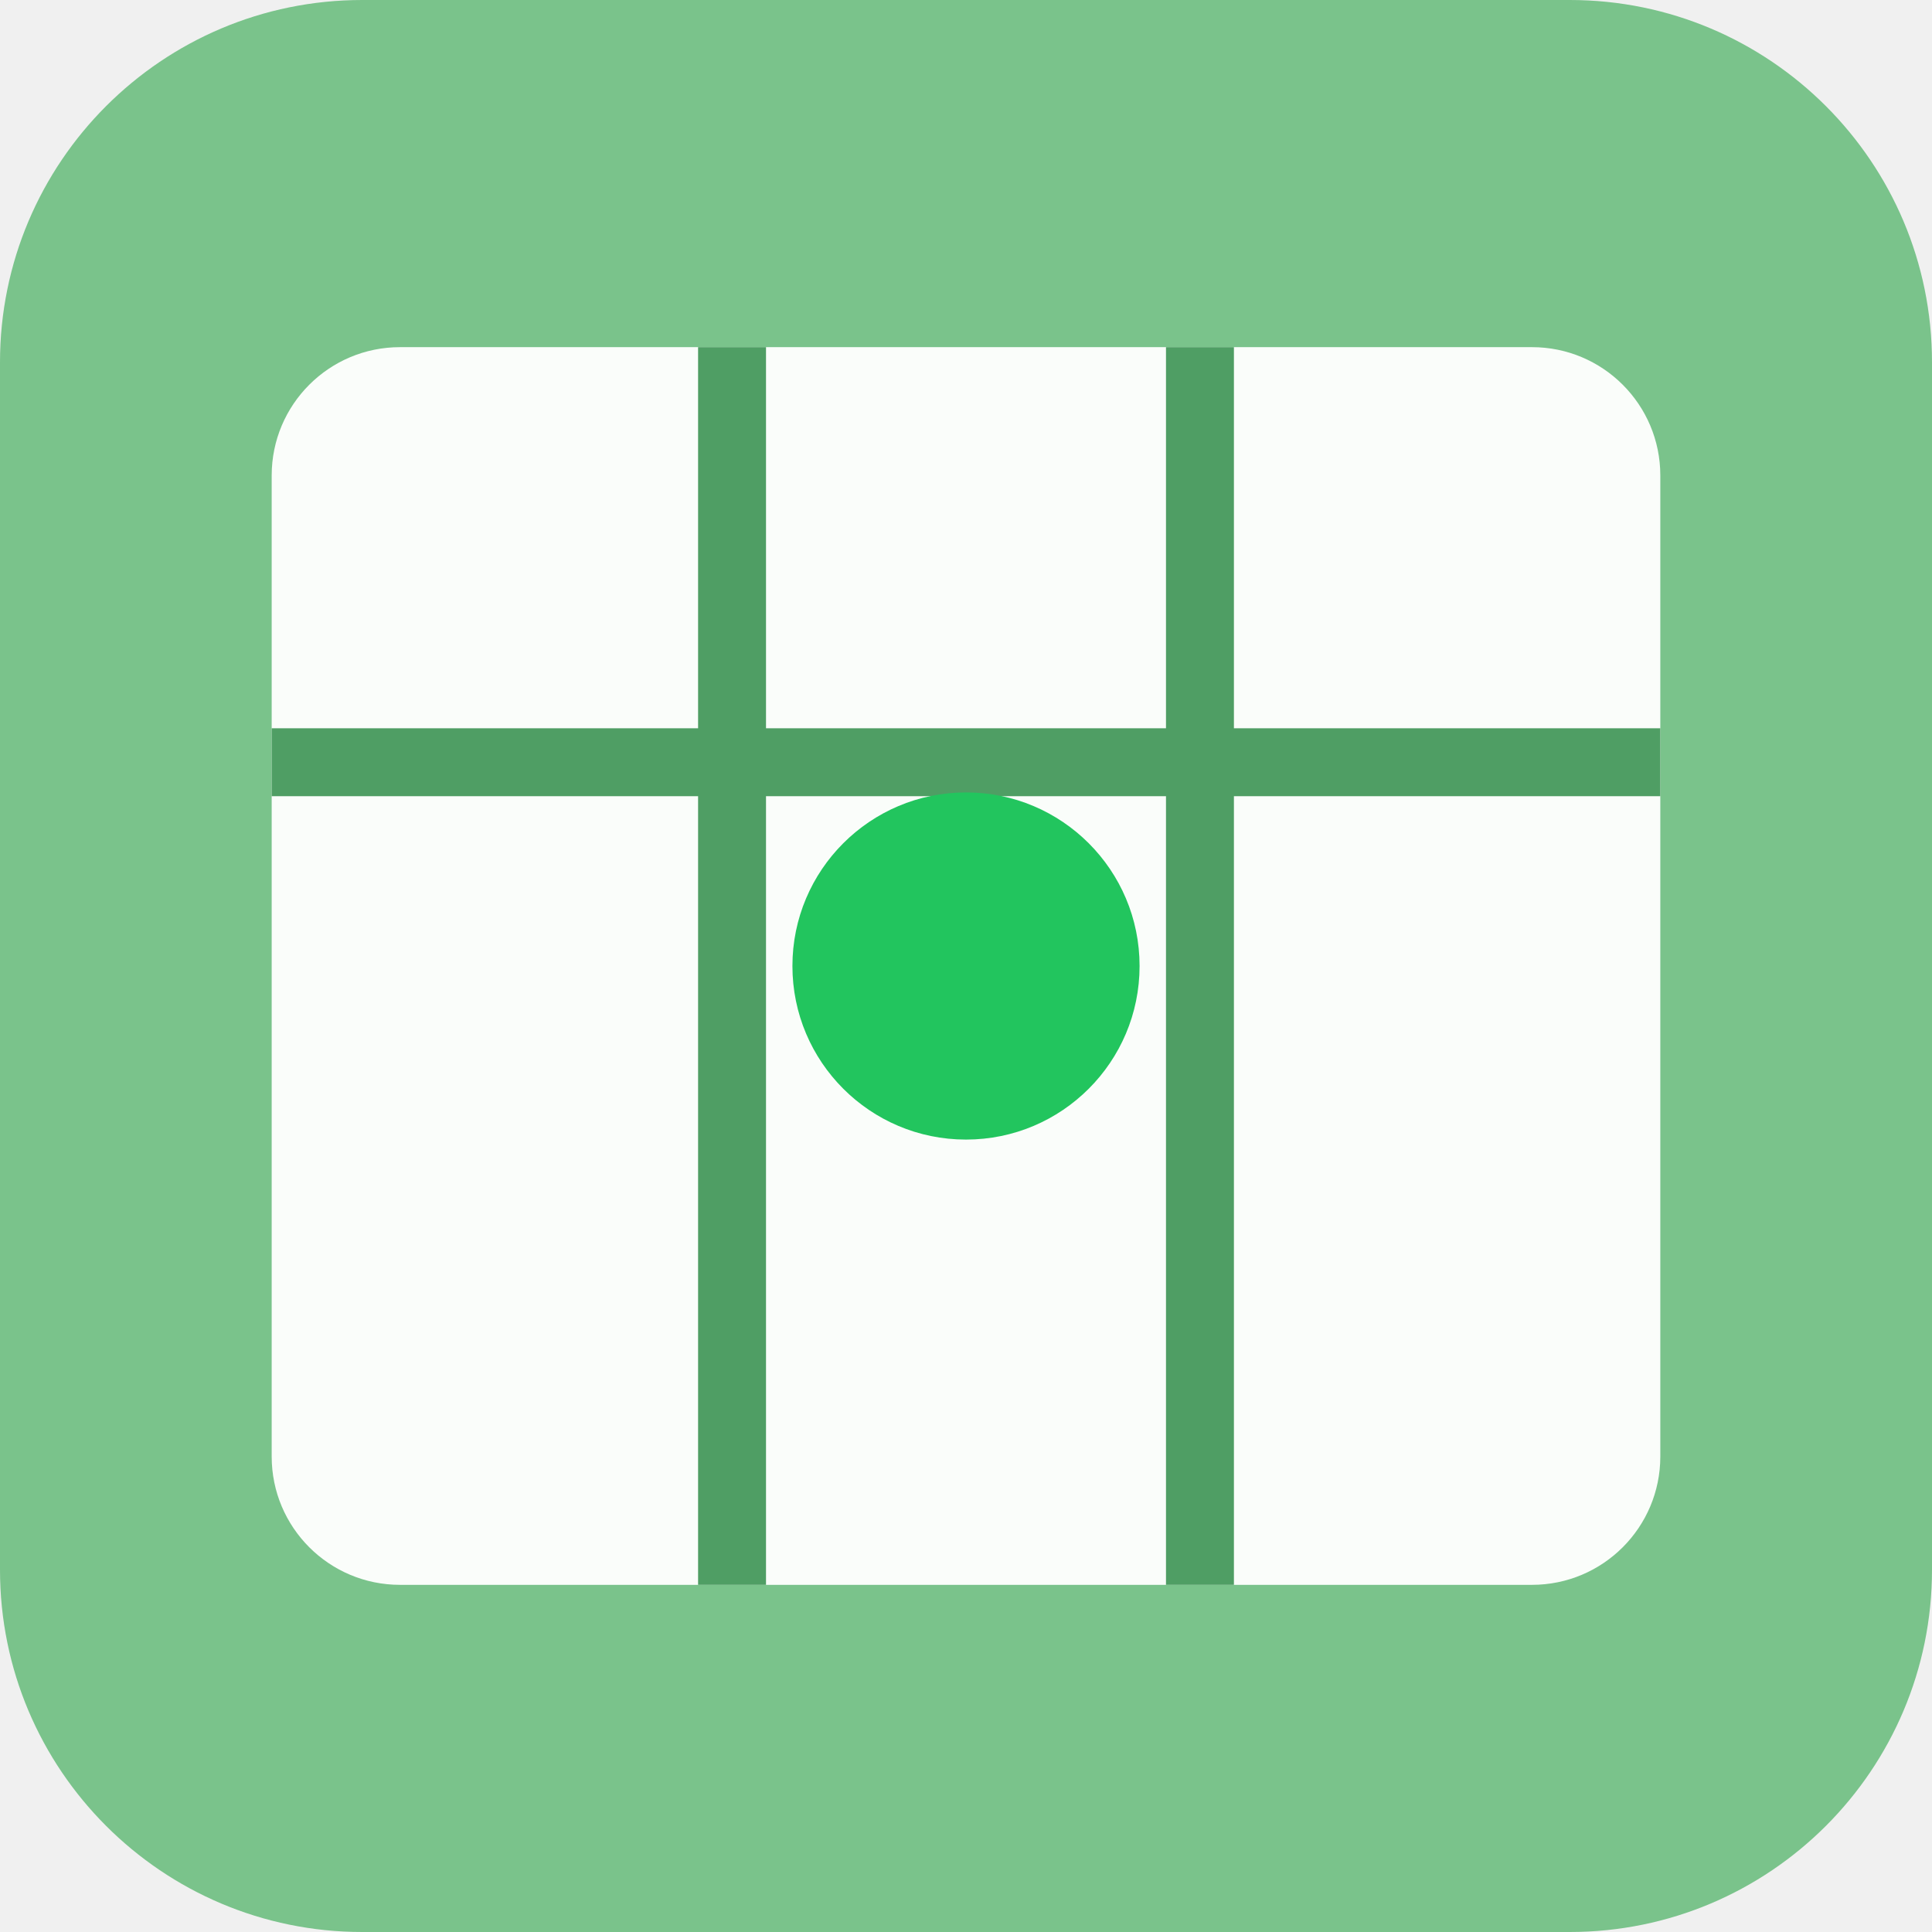
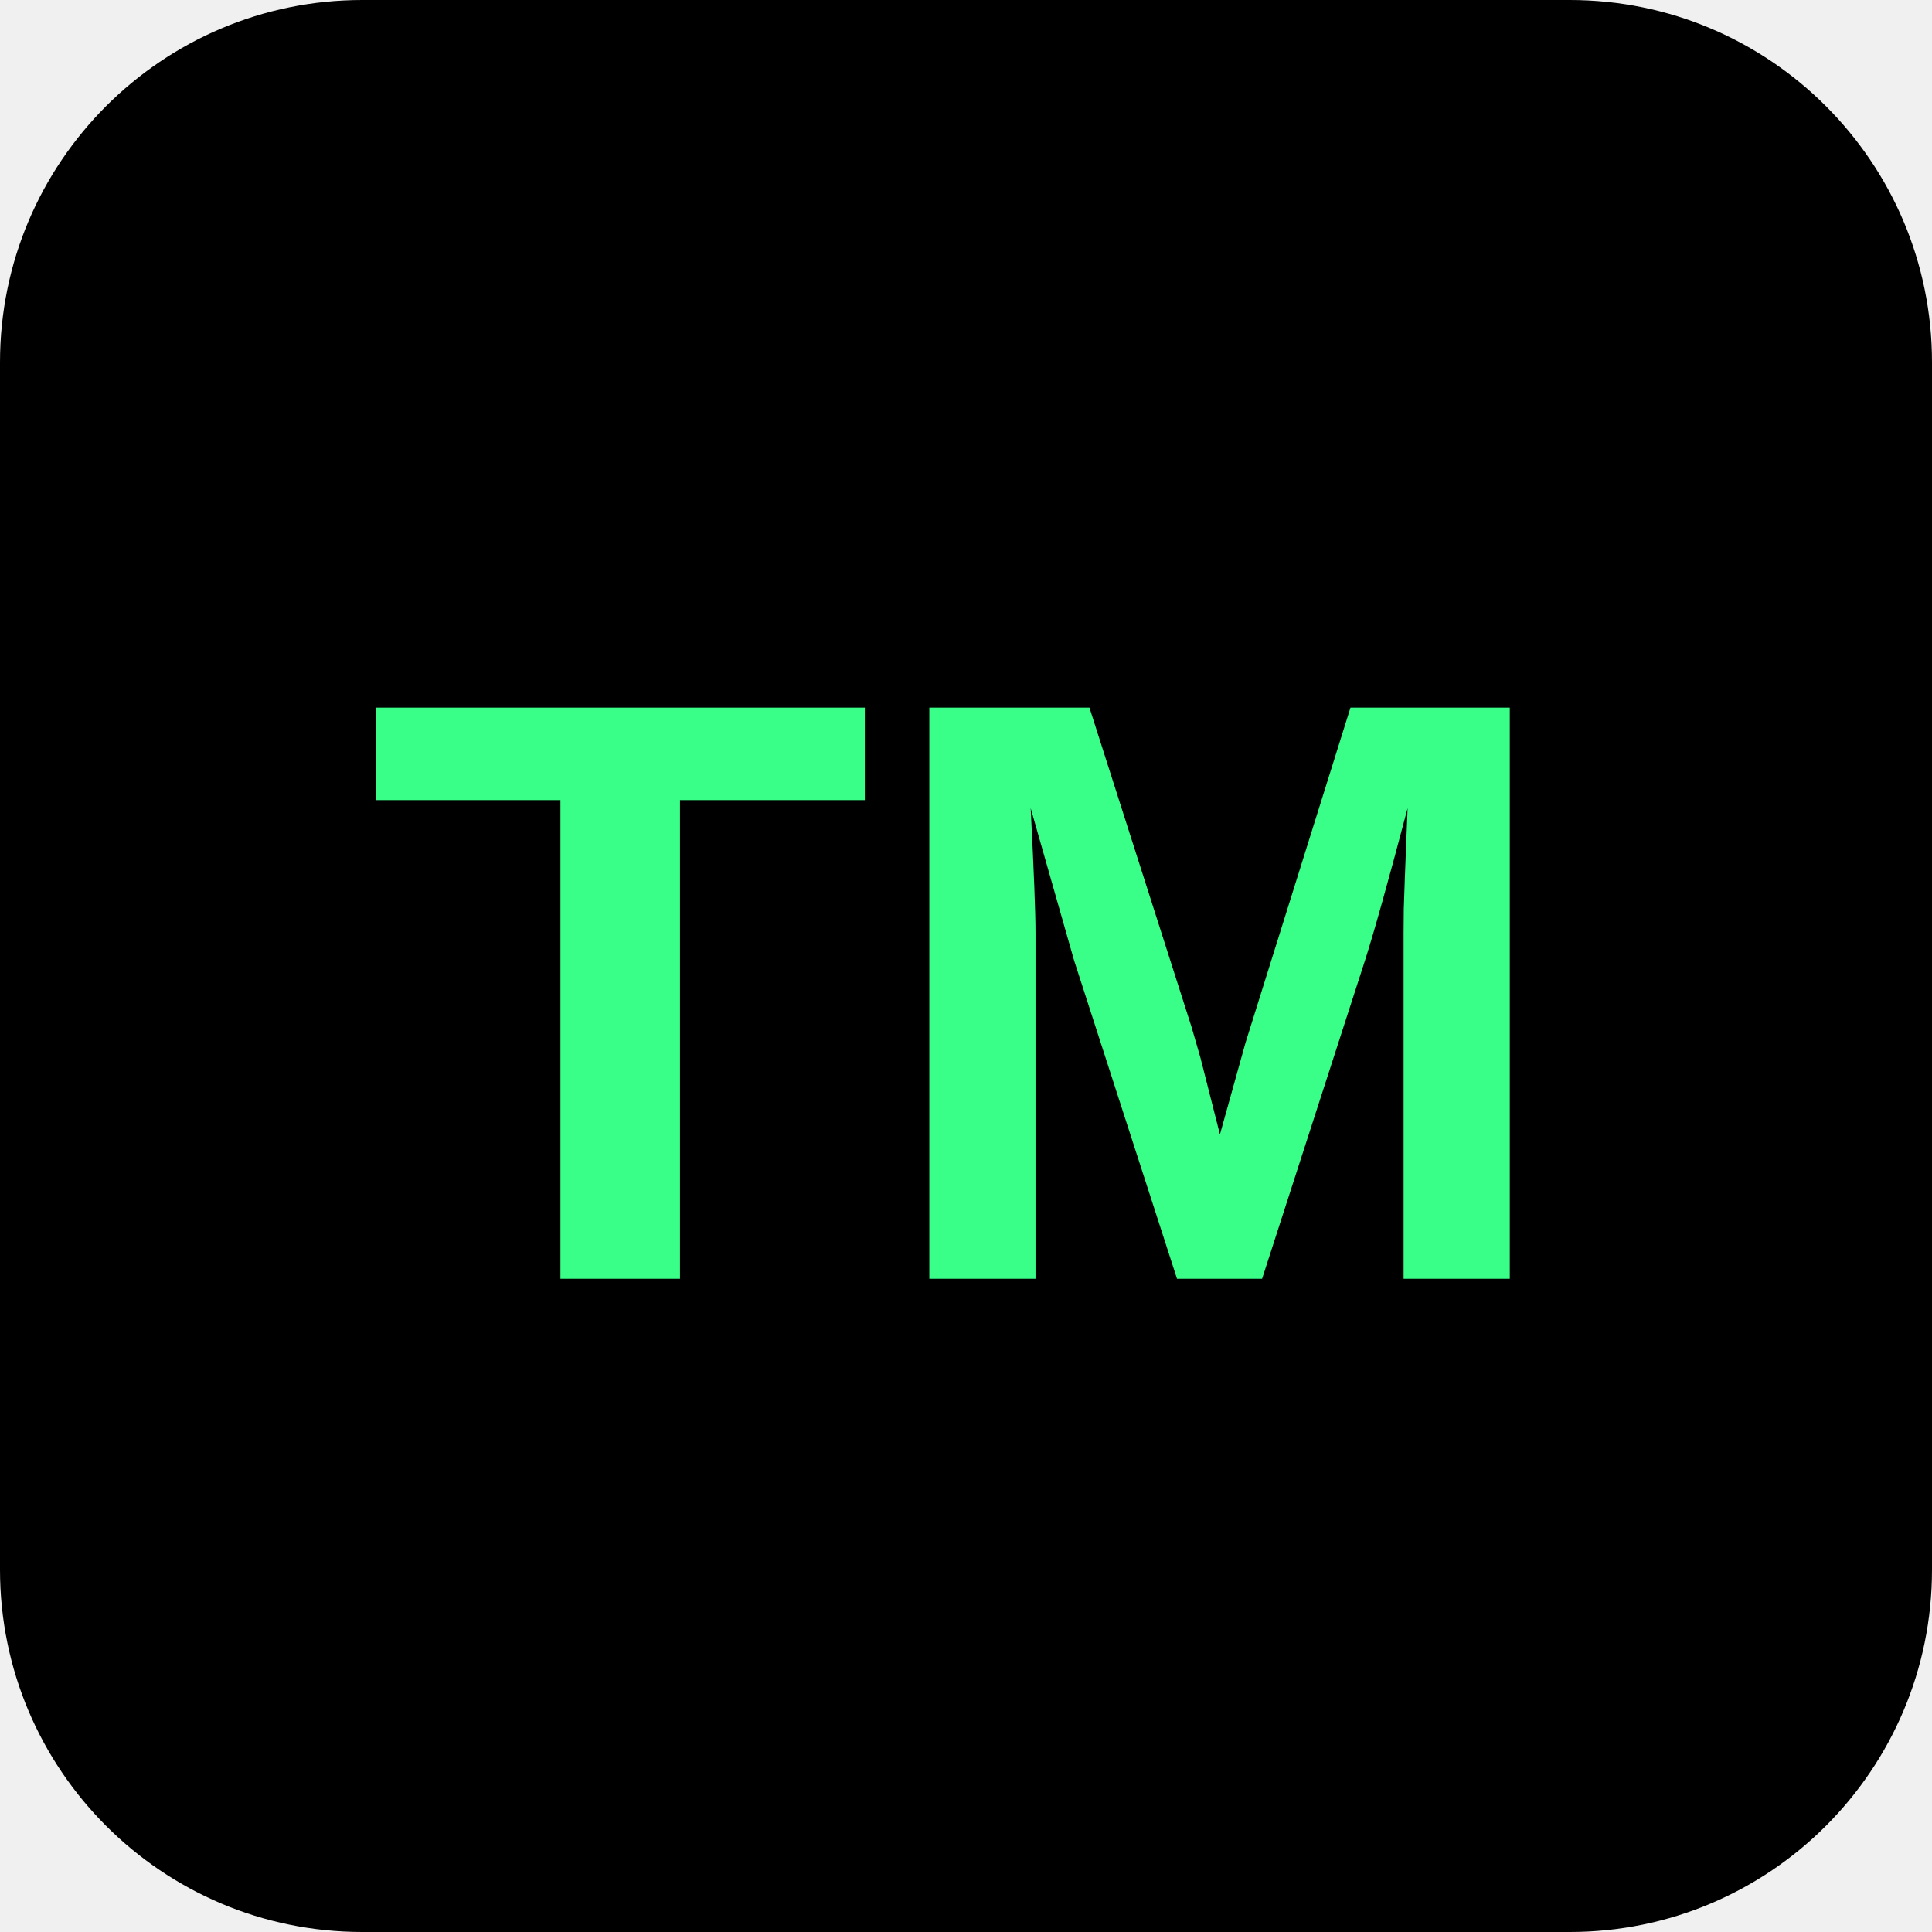
<svg xmlns="http://www.w3.org/2000/svg" viewBox="0 0 512 512">
-   <rect width="512" height="512" rx="96" fill="#7ac38b" />
-   <rect x="72" y="92" width="368" height="328" rx="34" fill="#ffffff" opacity="0.96" />
-   <path d="M72 202h368M194 92v328M318 92v328" stroke="#4f9e64" stroke-width="18" fill="none" />
-   <circle cx="256" cy="256" r="46" fill="#22c55e" />
+   <rect width="512" height="512" rx="96" fill="#000000" />
+   <text x="50%" y="54%" text-anchor="middle" dominant-baseline="middle" font-family="Arial, Helvetica, sans-serif" font-size="220" font-weight="800" fill="#39ff88">TM</text>
</svg>
